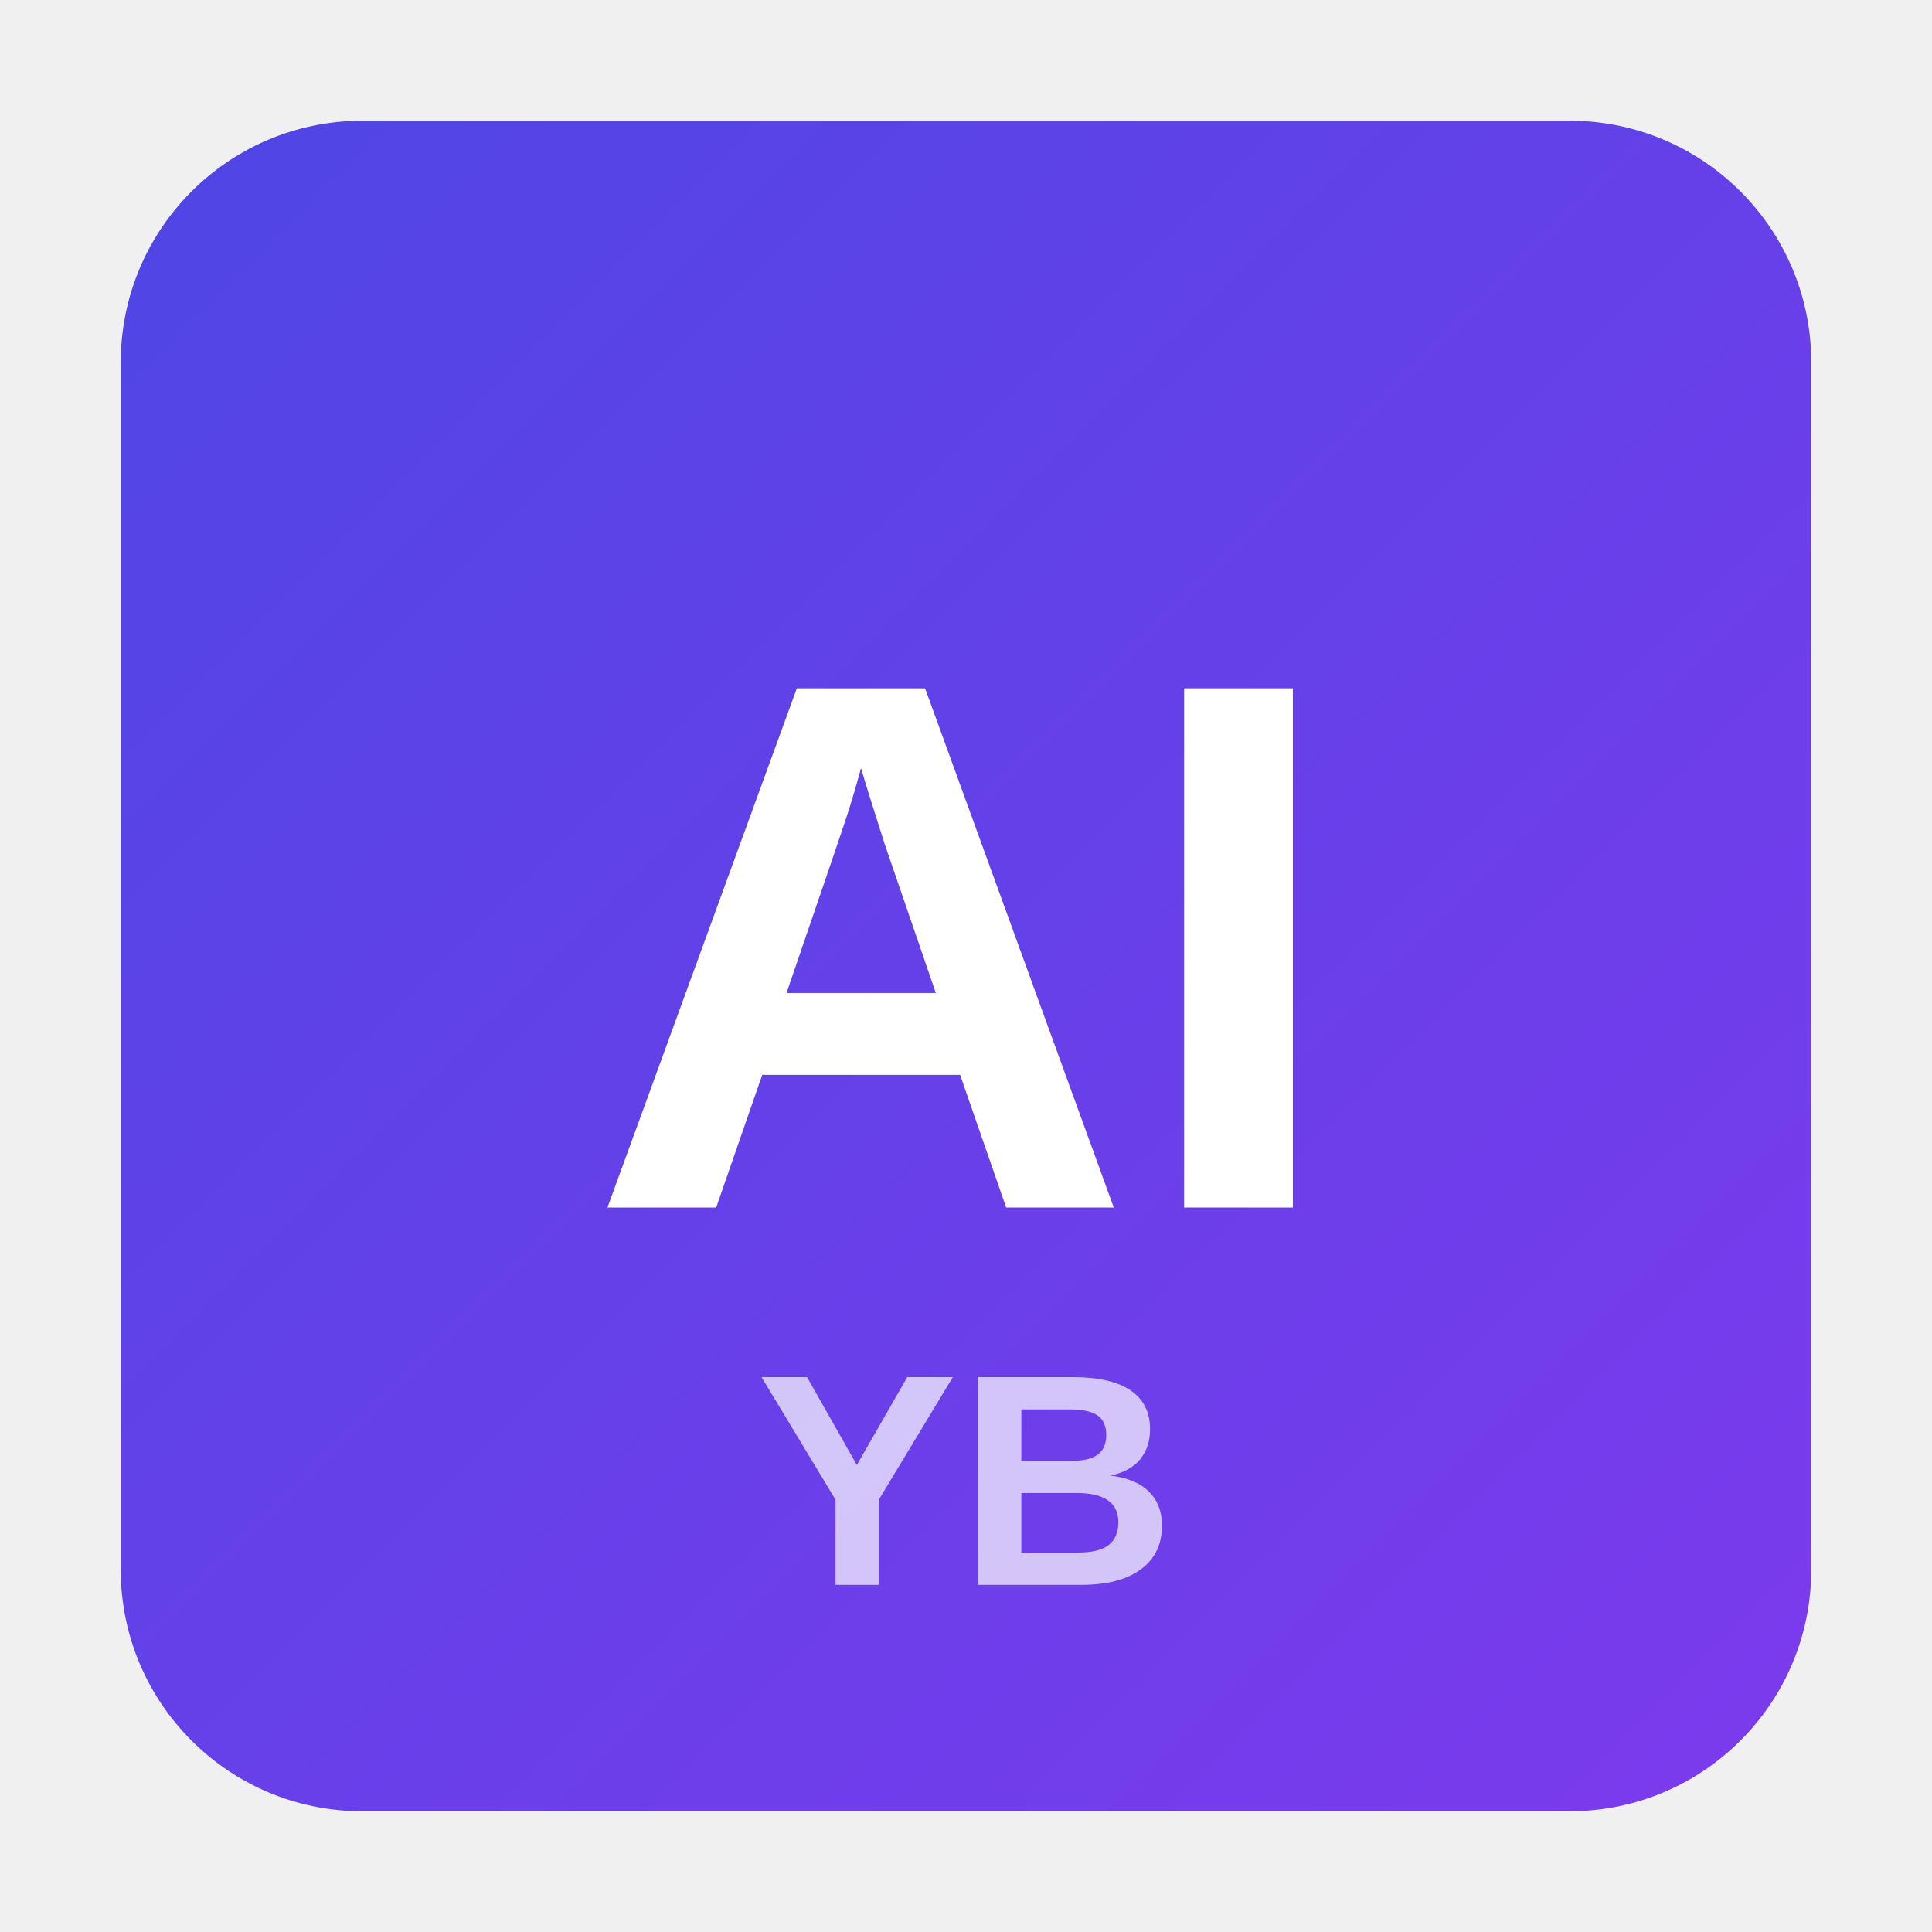
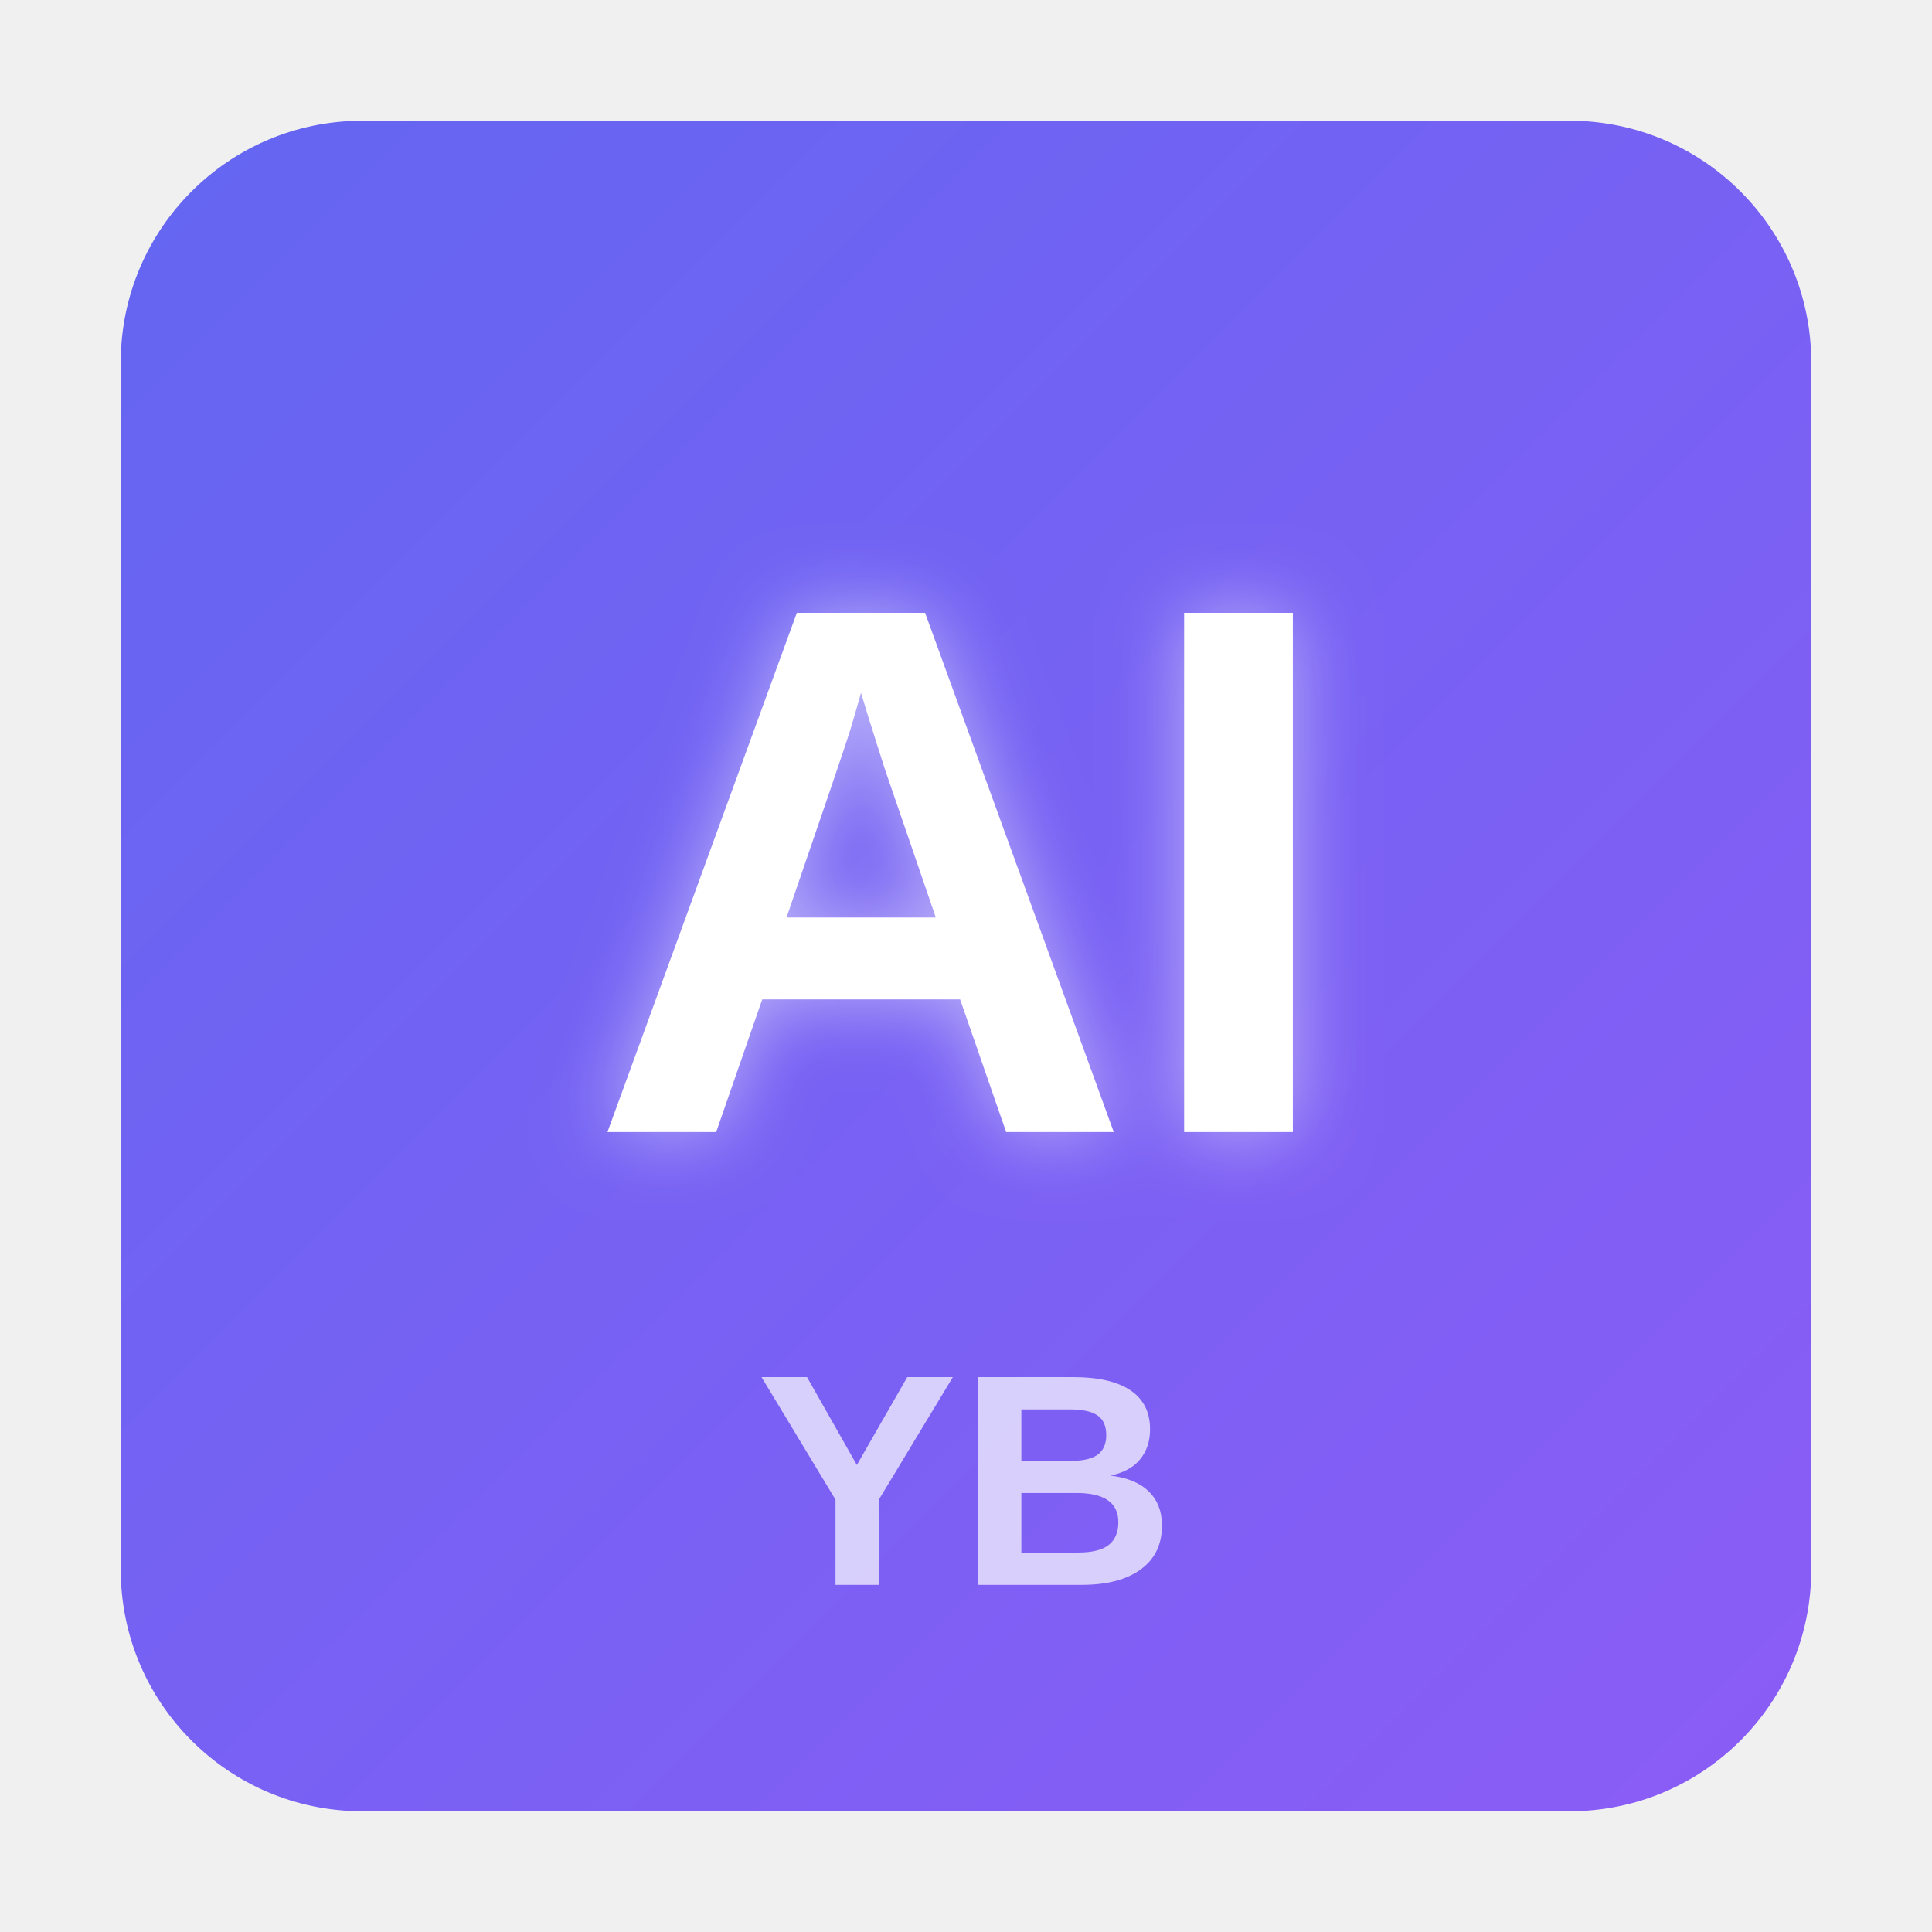
<svg xmlns="http://www.w3.org/2000/svg" viewBox="0 0 512 512">
  <defs>
    <linearGradient id="bg" x1="0%" y1="0%" x2="100%" y2="100%">
-       <stop offset="0%" style="stop-color:#4F46E5" />
-       <stop offset="100%" style="stop-color:#7C3AED" />
+       <stop offset="0%" style="stop-color:#6366F1" />
+       <stop offset="100%" style="stop-color:#8B5CF6" />
    </linearGradient>
  </defs>
  <rect x="32" y="32" width="448" height="448" rx="64" fill="url(#bg)" />
-   <text x="256" y="320" font-family="Arial, sans-serif" font-size="200" font-weight="bold" fill="white" text-anchor="middle">AI</text>
+   <text x="256" y="300" font-family="Arial, sans-serif" font-size="200" font-weight="bold" fill="#ffffff" text-anchor="middle" style="filter: drop-shadow(0 0 10px rgba(255,255,255,0.5));">AI</text>
  <text x="256" y="420" font-family="Arial, sans-serif" font-size="80" font-weight="bold" fill="rgba(255,255,255,0.7)" text-anchor="middle">YB</text>
</svg>
